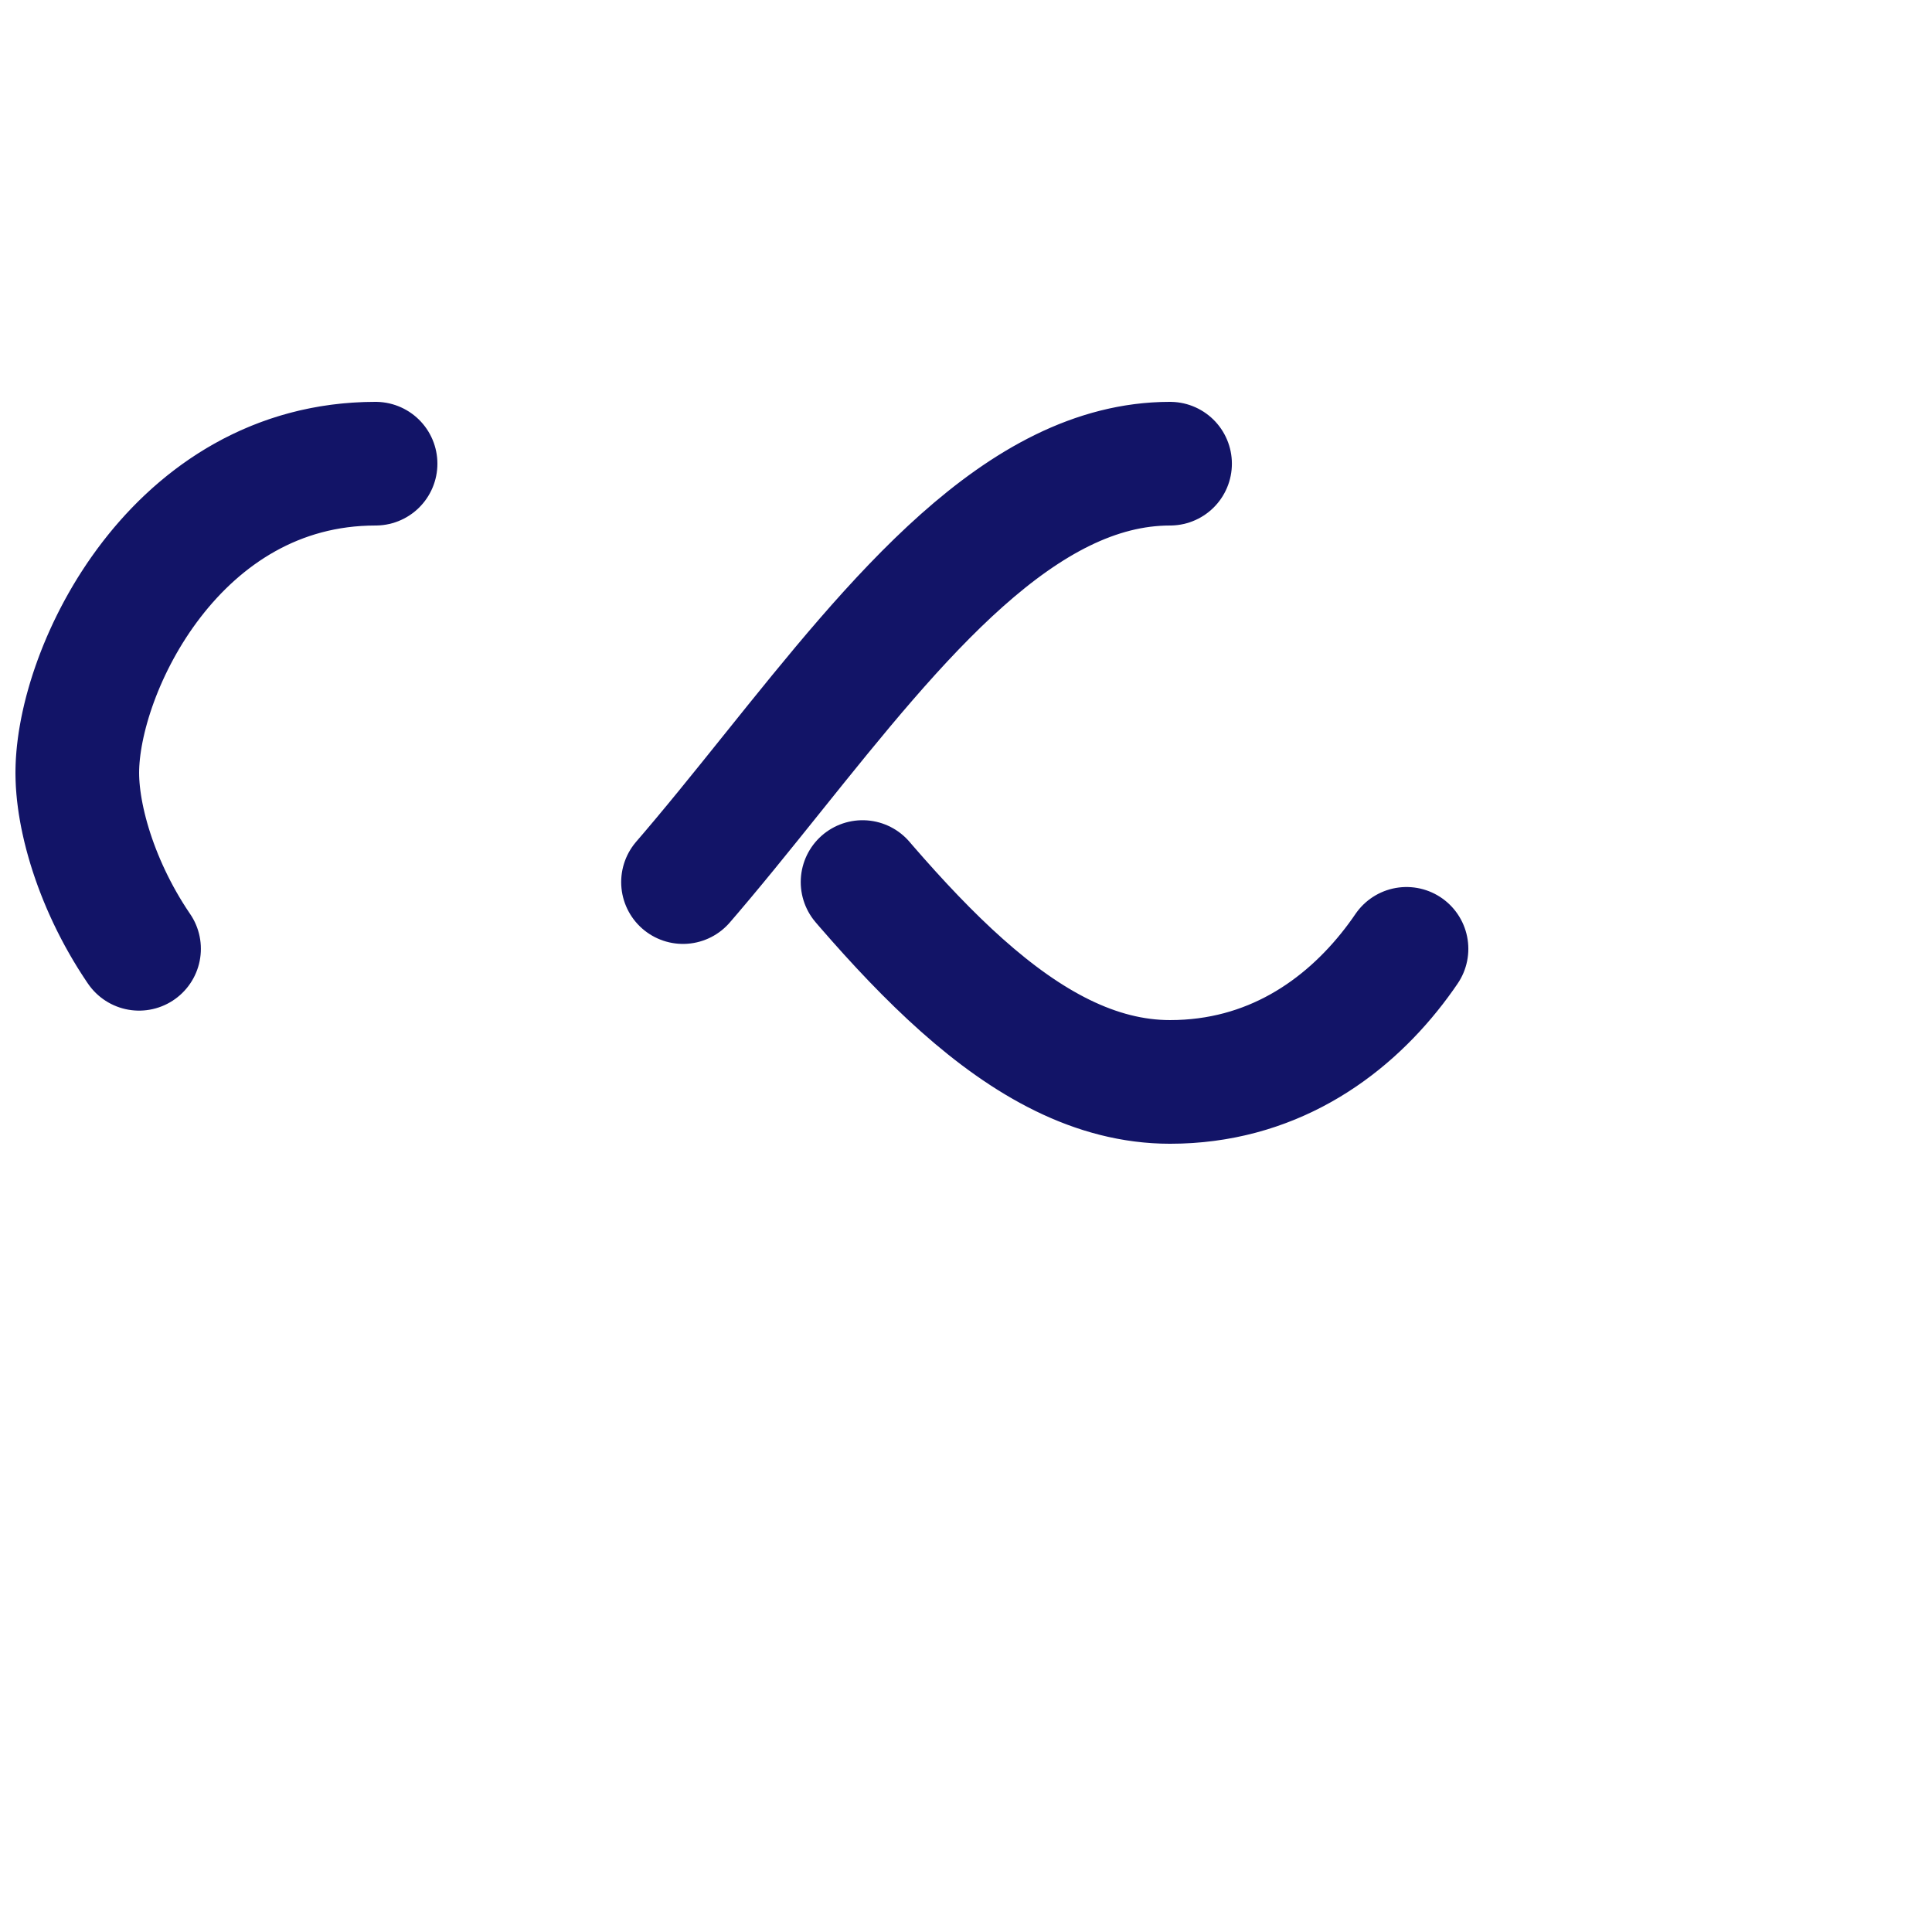
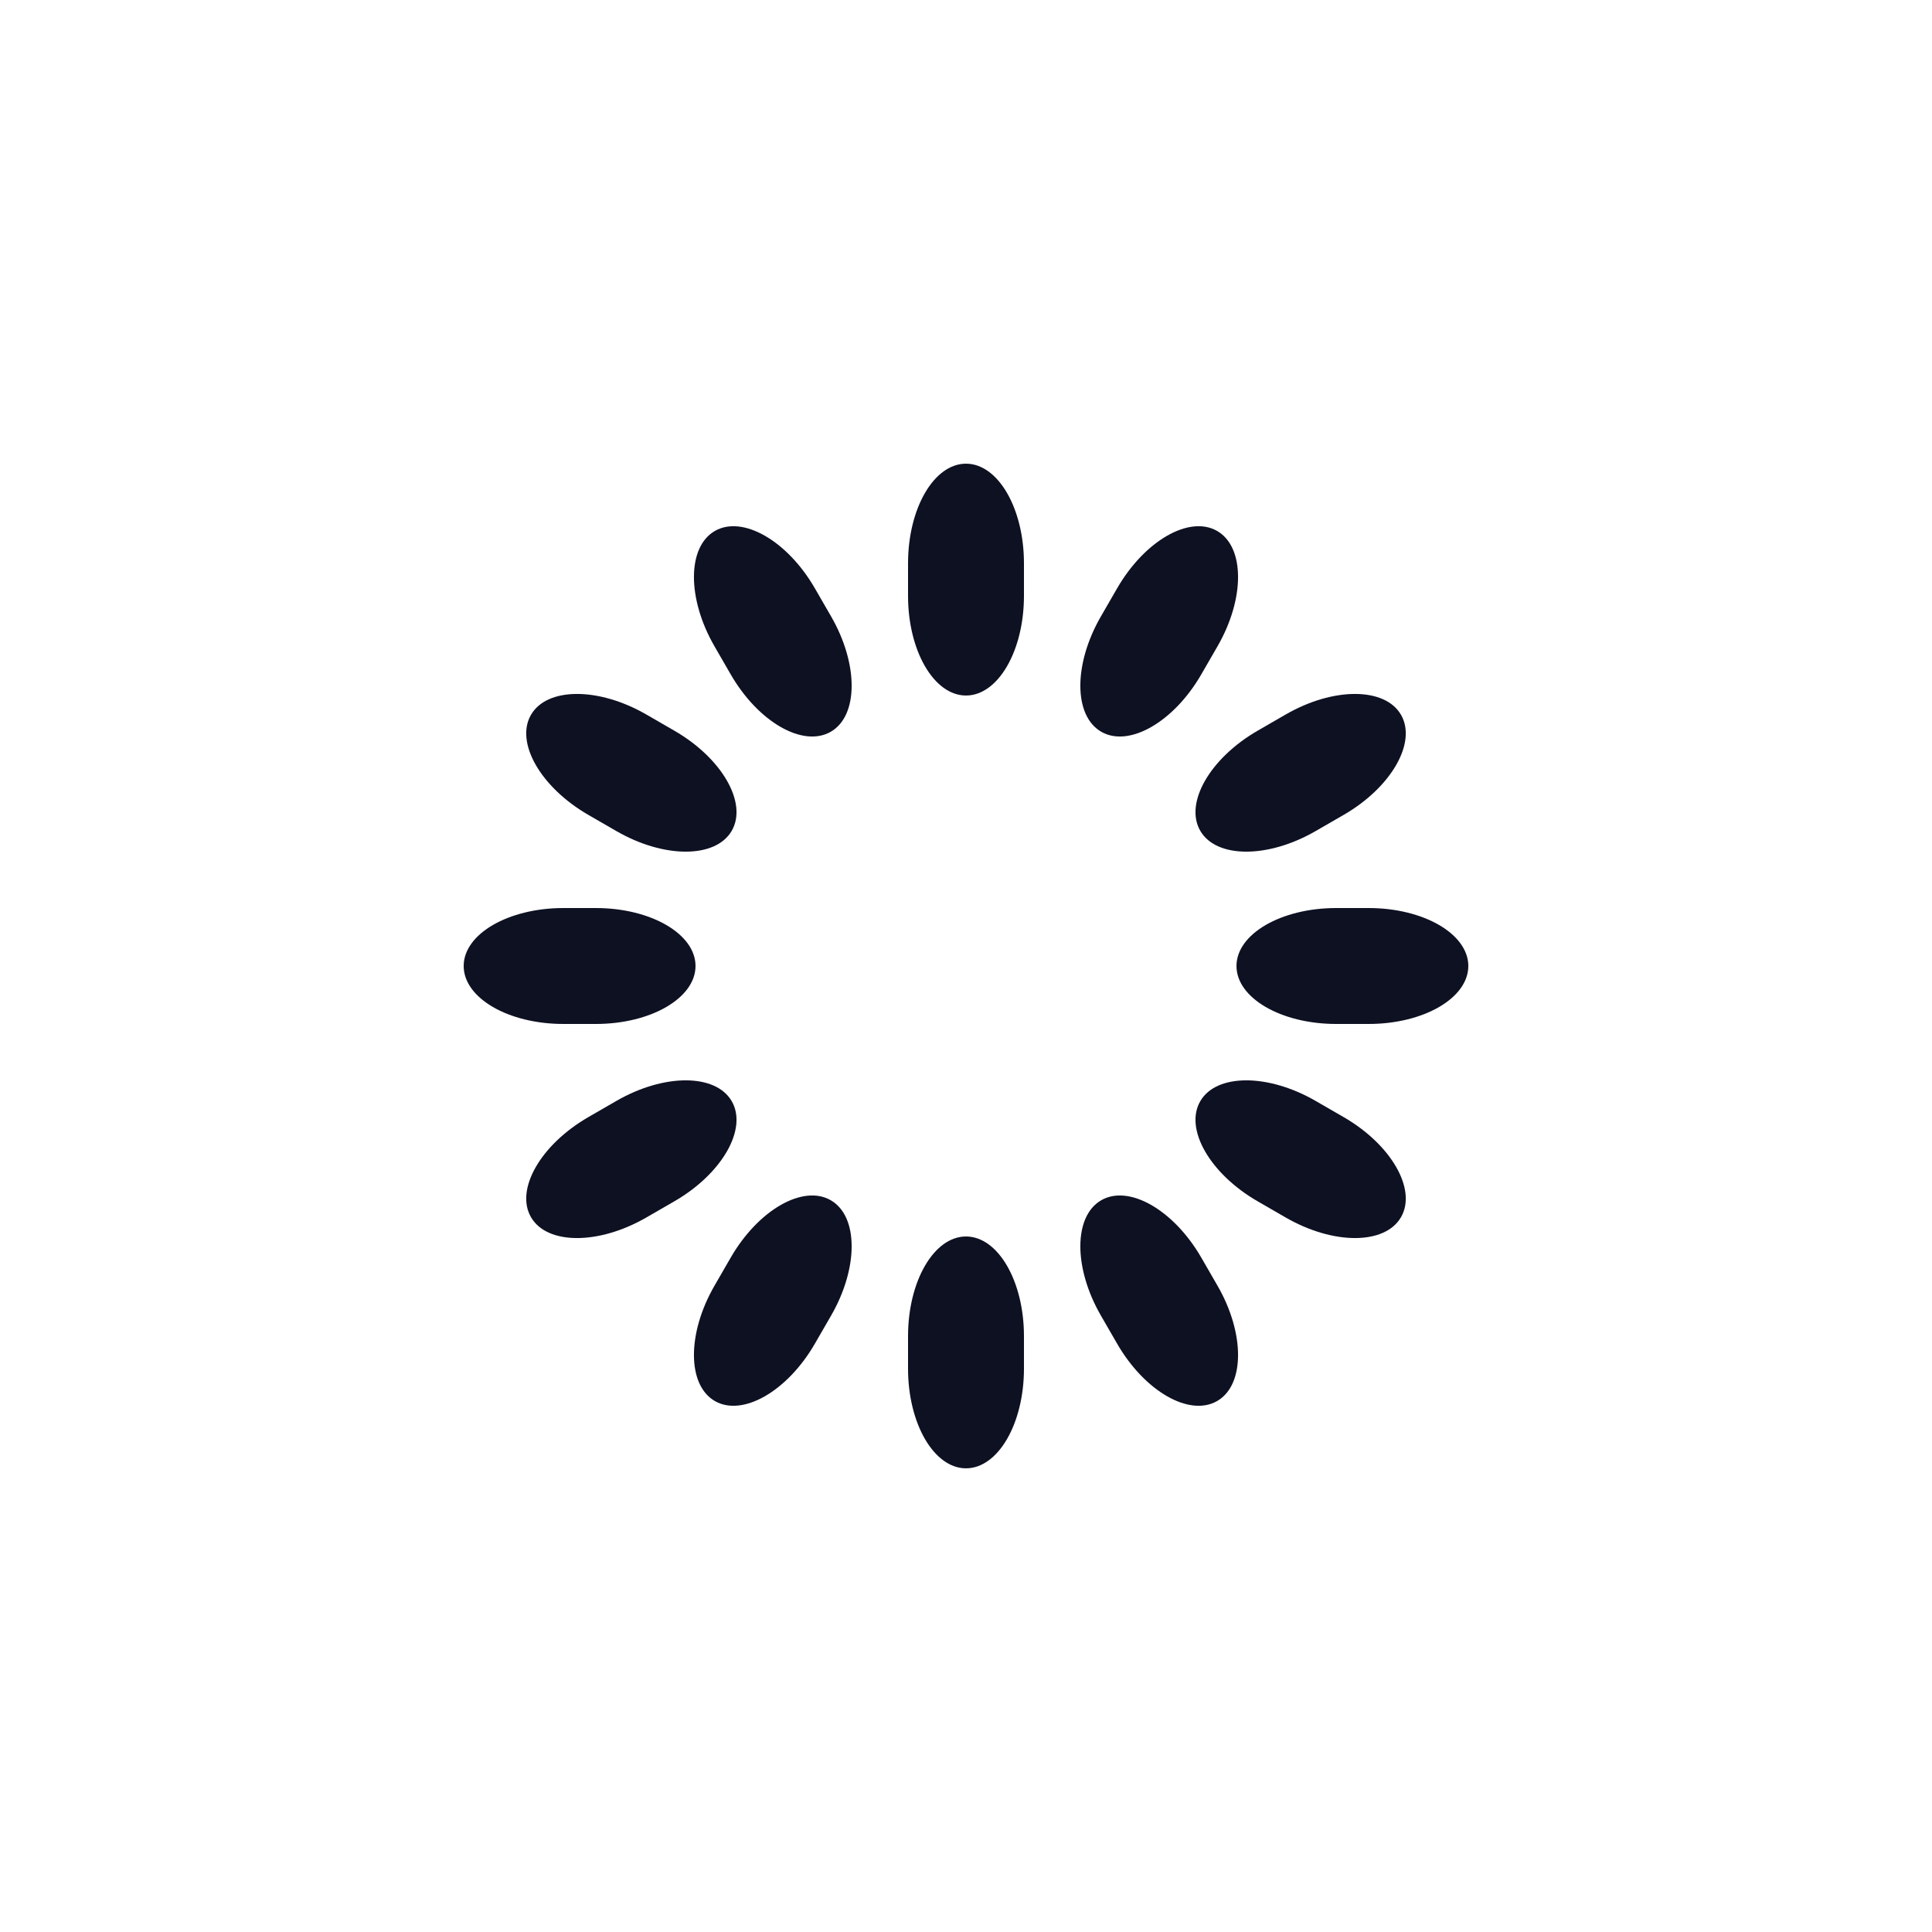
- <svg xmlns="http://www.w3.org/2000/svg" viewBox="0 0 100 100" preserveAspectRatio="xMidYMid" width="200" height="200" style="shape-rendering: auto; display: block; background: transparent;">
+ <svg xmlns="http://www.w3.org/2000/svg" viewBox="0 0 100 100" preserveAspectRatio="xMidYMid" width="374" height="374" style="shape-rendering: auto; display: block; background: transparent;">
  <g>
-     <path style="transform:scale(0.8);transform-origin:50px 50px" stroke-linecap="round" d="M24.3 30C11.4 30 5 43.3 5 50s6.4 20 19.3 20c19.3 0 32.1-40 51.4-40 C88.6 30 95 43.3 95 50s-6.4 20-19.3 20C56.4 70 43.6 30 24.3 30z" stroke-dasharray="42.765 42.765" stroke-width="8" stroke="#121467" fill="none">
-       <animate values="0;256.589" keyTimes="0;1" dur="1s" repeatCount="indefinite" attributeName="stroke-dashoffset" />
-     </path>
+     <g transform="rotate(0 50 50)">
+       <rect fill="#0e1122" height="12" width="6" ry="5.16" rx="3" y="24" x="47">
+         <animate repeatCount="indefinite" begin="-1.637s" dur="1.786s" keyTimes="0;1" values="1;0" attributeName="opacity" />
+       </rect>
+     </g>
+     <g transform="rotate(30 50 50)">
+       <rect fill="#0e1122" height="12" width="6" ry="5.16" rx="3" y="24" x="47">
+         <animate repeatCount="indefinite" begin="-1.488s" dur="1.786s" keyTimes="0;1" values="1;0" attributeName="opacity" />
+       </rect>
+     </g>
+     <g transform="rotate(60 50 50)">
+       <rect fill="#0e1122" height="12" width="6" ry="5.16" rx="3" y="24" x="47">
+         <animate repeatCount="indefinite" begin="-1.339s" dur="1.786s" keyTimes="0;1" values="1;0" attributeName="opacity" />
+       </rect>
+     </g>
+     <g transform="rotate(90 50 50)">
+       <rect fill="#0e1122" height="12" width="6" ry="5.16" rx="3" y="24" x="47">
+         <animate repeatCount="indefinite" begin="-1.19s" dur="1.786s" keyTimes="0;1" values="1;0" attributeName="opacity" />
+       </rect>
+     </g>
+     <g transform="rotate(120 50 50)">
+       <rect fill="#0e1122" height="12" width="6" ry="5.16" rx="3" y="24" x="47">
+         <animate repeatCount="indefinite" begin="-1.042s" dur="1.786s" keyTimes="0;1" values="1;0" attributeName="opacity" />
+       </rect>
+     </g>
+     <g transform="rotate(150 50 50)">
+       <rect fill="#0e1122" height="12" width="6" ry="5.16" rx="3" y="24" x="47">
+         <animate repeatCount="indefinite" begin="-0.893s" dur="1.786s" keyTimes="0;1" values="1;0" attributeName="opacity" />
+       </rect>
+     </g>
+     <g transform="rotate(180 50 50)">
+       <rect fill="#0e1122" height="12" width="6" ry="5.16" rx="3" y="24" x="47">
+         <animate repeatCount="indefinite" begin="-0.744s" dur="1.786s" keyTimes="0;1" values="1;0" attributeName="opacity" />
+       </rect>
+     </g>
+     <g transform="rotate(210 50 50)">
+       <rect fill="#0e1122" height="12" width="6" ry="5.16" rx="3" y="24" x="47">
+         <animate repeatCount="indefinite" begin="-0.595s" dur="1.786s" keyTimes="0;1" values="1;0" attributeName="opacity" />
+       </rect>
+     </g>
+     <g transform="rotate(240 50 50)">
+       <rect fill="#0e1122" height="12" width="6" ry="5.16" rx="3" y="24" x="47">
+         <animate repeatCount="indefinite" begin="-0.446s" dur="1.786s" keyTimes="0;1" values="1;0" attributeName="opacity" />
+       </rect>
+     </g>
+     <g transform="rotate(270 50 50)">
+       <rect fill="#0e1122" height="12" width="6" ry="5.16" rx="3" y="24" x="47">
+         <animate repeatCount="indefinite" begin="-0.298s" dur="1.786s" keyTimes="0;1" values="1;0" attributeName="opacity" />
+       </rect>
+     </g>
+     <g transform="rotate(300 50 50)">
+       <rect fill="#0e1122" height="12" width="6" ry="5.16" rx="3" y="24" x="47">
+         <animate repeatCount="indefinite" begin="-0.149s" dur="1.786s" keyTimes="0;1" values="1;0" attributeName="opacity" />
+       </rect>
+     </g>
+     <g transform="rotate(330 50 50)">
+       <rect fill="#0e1122" height="12" width="6" ry="5.16" rx="3" y="24" x="47">
+         <animate repeatCount="indefinite" begin="0s" dur="1.786s" keyTimes="0;1" values="1;0" attributeName="opacity" />
+       </rect>
+     </g>
    <g />
  </g>
</svg>
